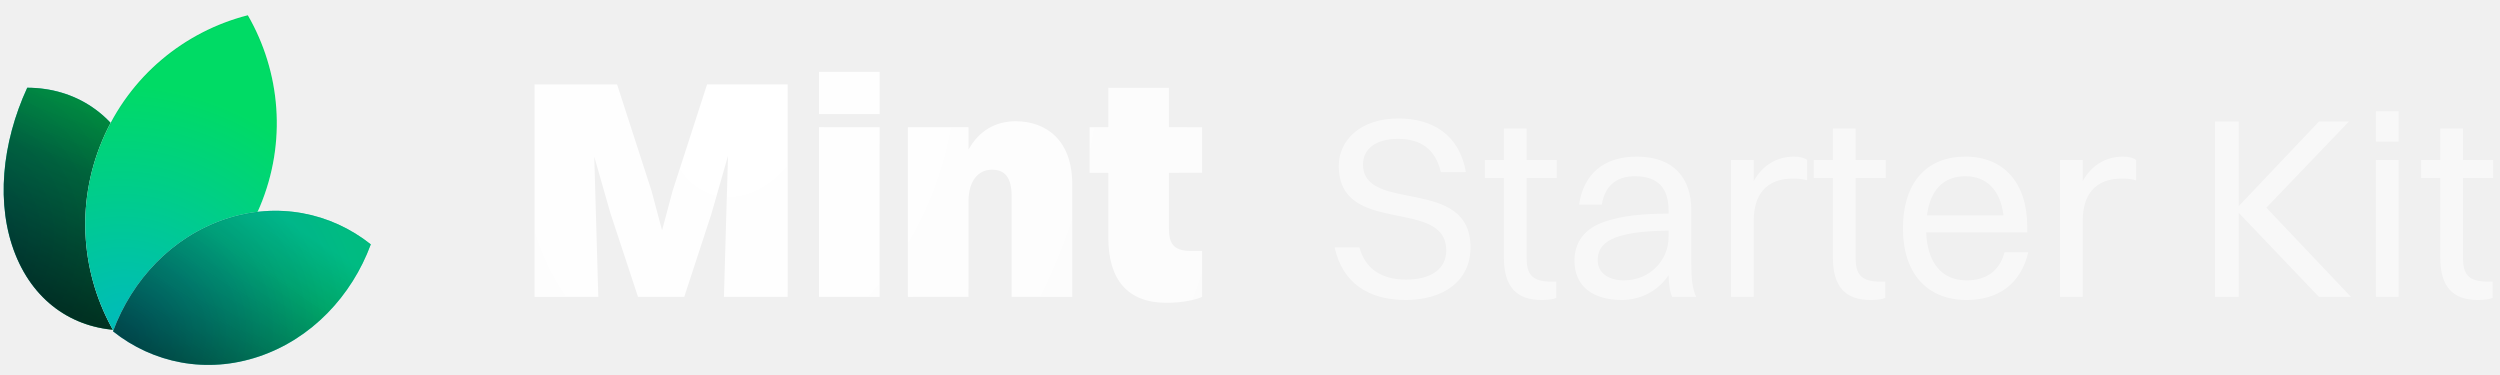
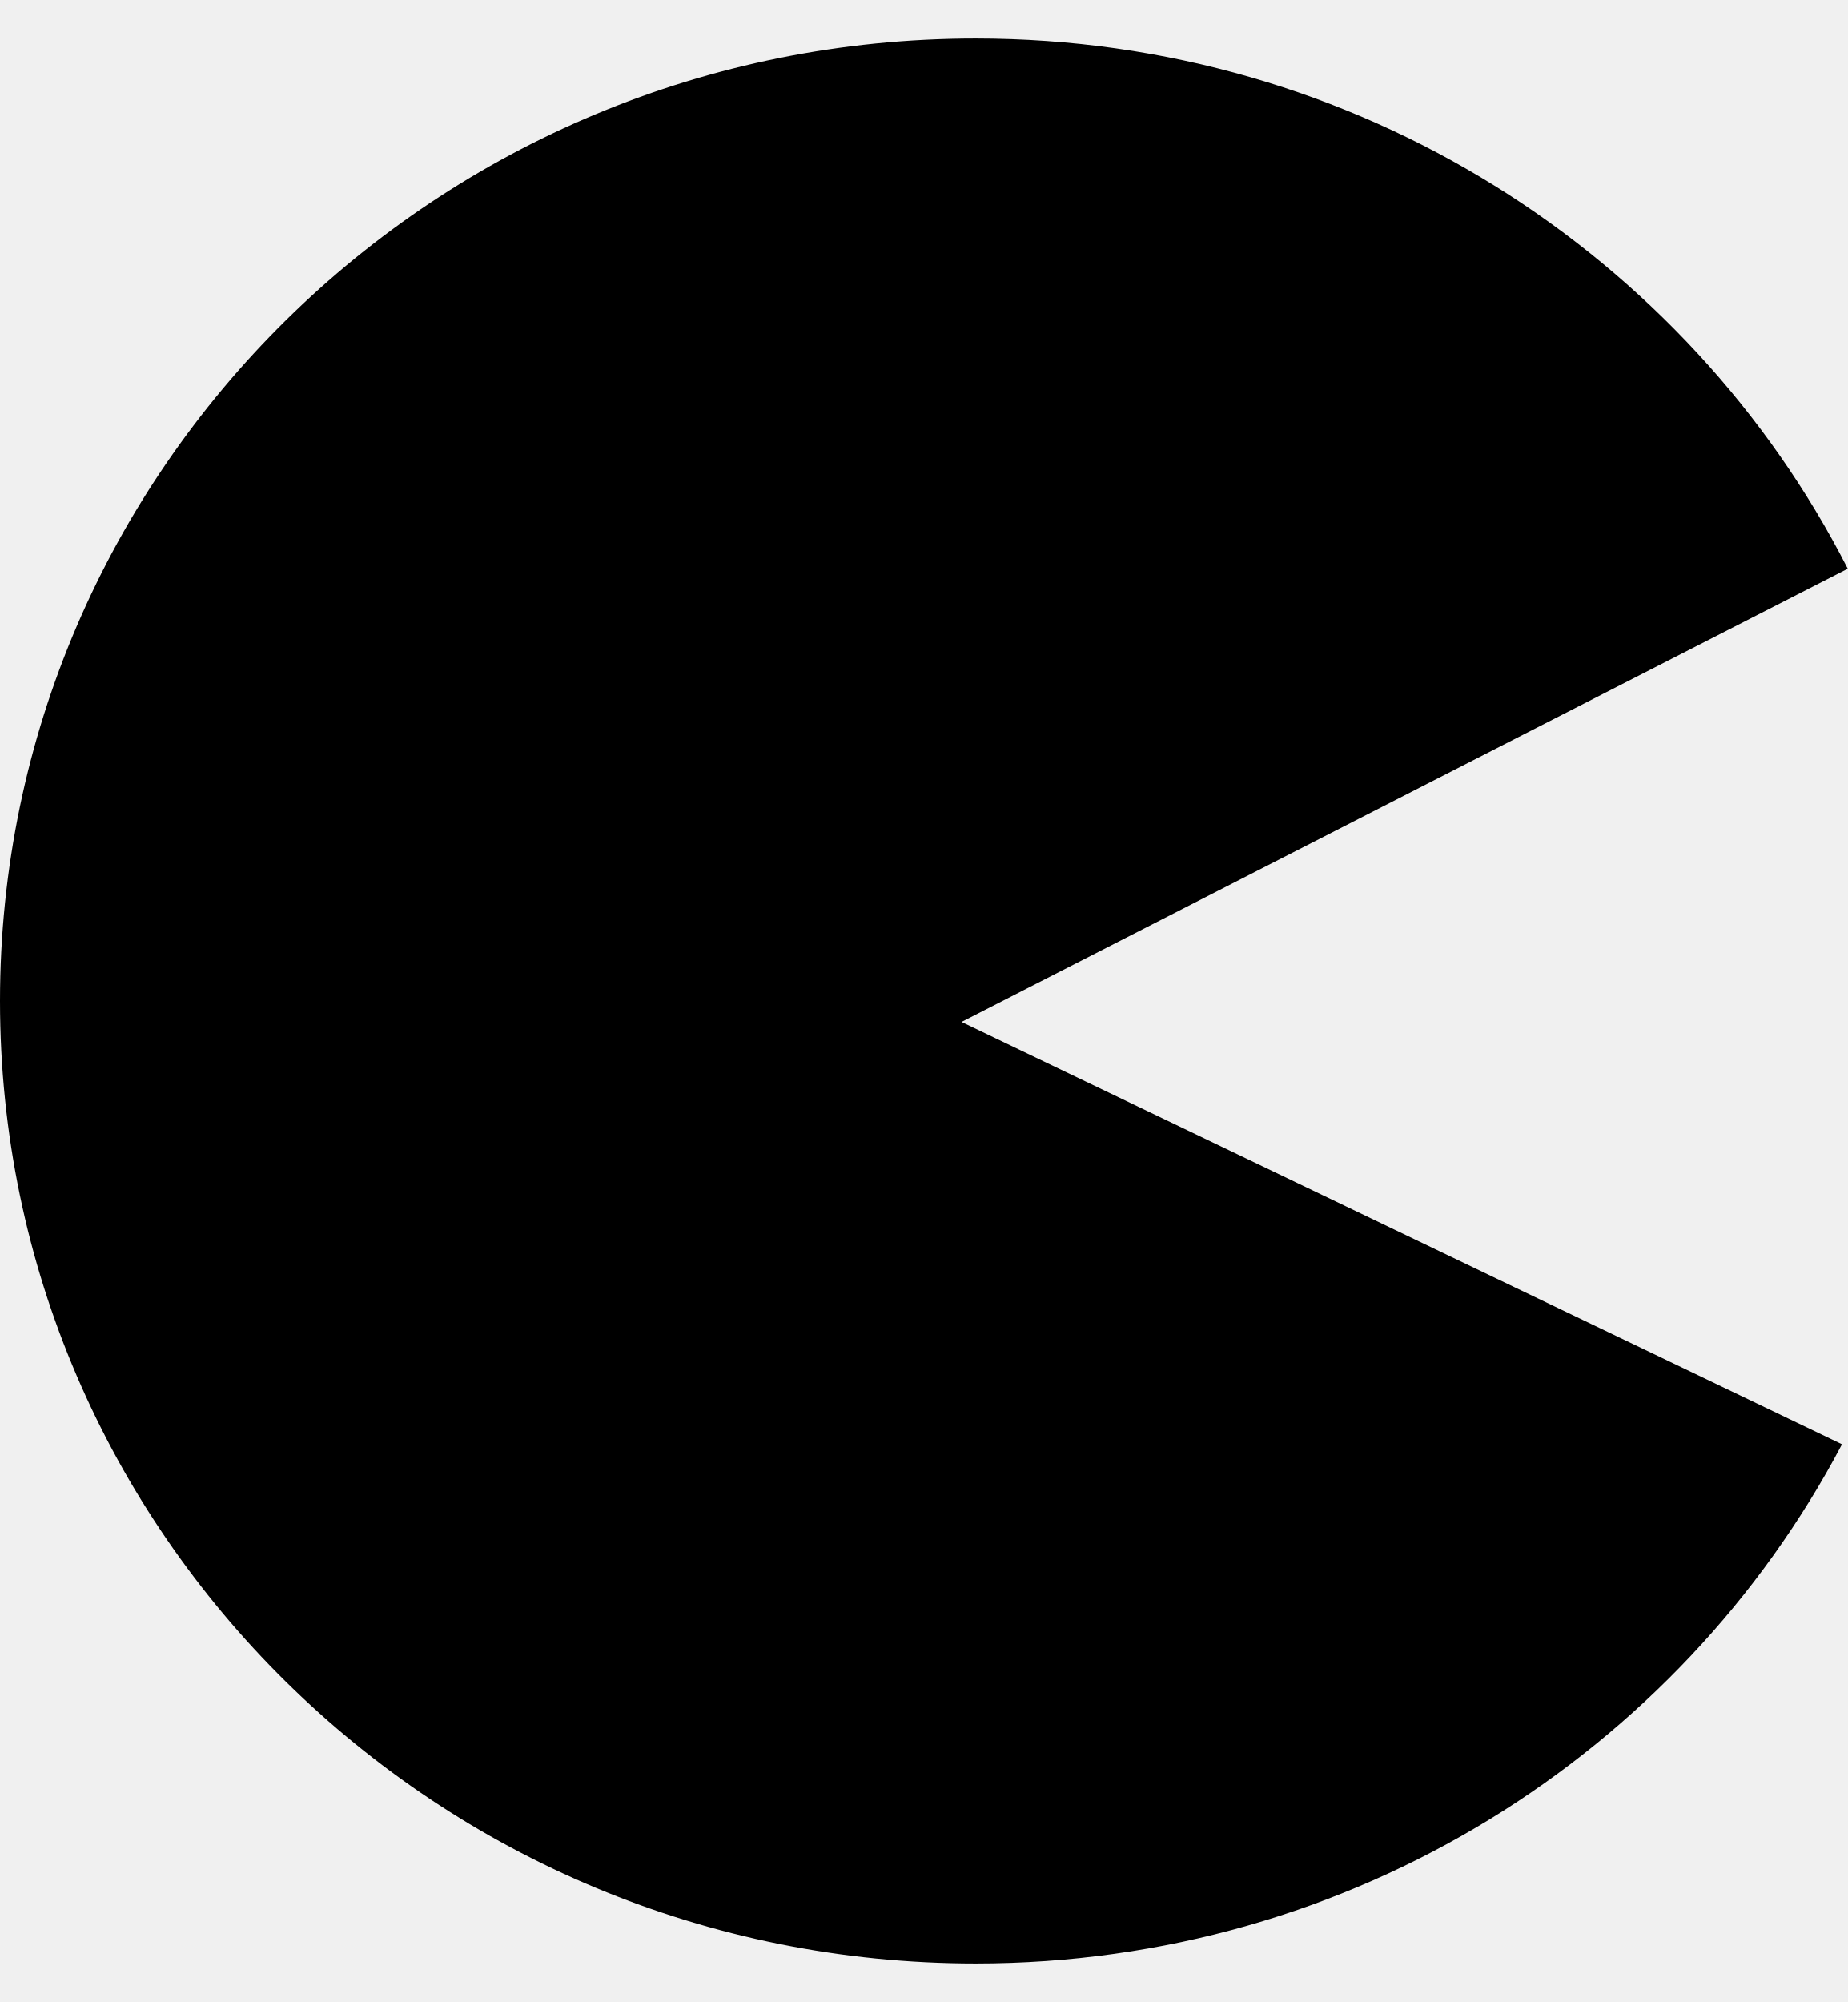
- <svg xmlns="http://www.w3.org/2000/svg" width="160" height="24" viewBox="0 0 160 24" fill="none">
-   <path d="M7.953 21.139C4.896 21.13 2.255 19.458 0.987 16.29C-0.28 13.121 0.109 9.163 1.744 5.615C4.801 5.624 7.442 7.296 8.71 10.465C9.977 13.633 9.588 17.591 7.953 21.139Z" fill="white" />
-   <path d="M7.953 21.139C4.896 21.13 2.255 19.458 0.987 16.29C-0.28 13.121 0.109 9.163 1.744 5.615C4.801 5.624 7.442 7.296 8.71 10.465C9.977 13.633 9.588 17.591 7.953 21.139Z" fill="url(#paint0_radial_115_109)" />
-   <path d="M7.953 21.139C4.896 21.13 2.255 19.458 0.987 16.29C-0.28 13.121 0.109 9.163 1.744 5.615C4.801 5.624 7.442 7.296 8.71 10.465C9.977 13.633 9.588 17.591 7.953 21.139Z" fill="black" fill-opacity="0.5" style="mix-blend-mode:hard-light" />
-   <path d="M7.953 21.139C4.896 21.13 2.255 19.458 0.987 16.29C-0.28 13.121 0.109 9.163 1.744 5.615C4.801 5.624 7.442 7.296 8.71 10.465C9.977 13.633 9.588 17.591 7.953 21.139Z" fill="url(#paint1_linear_115_109)" fill-opacity="0.5" style="mix-blend-mode:hard-light" />
-   <path d="M7.935 21.111C4.897 21.096 2.274 19.431 1.013 16.279C-0.248 13.124 0.136 9.182 1.762 5.643C4.8 5.659 7.423 7.324 8.684 10.476C9.945 13.63 9.561 17.572 7.935 21.111Z" stroke="url(#paint2_linear_115_109)" stroke-opacity="0.05" stroke-width="0.056" />
-   <path d="M7.31 21.257C11.354 20.221 14.884 17.375 16.628 13.236C18.373 9.097 17.945 4.587 15.86 0.976C11.816 2.012 8.287 4.858 6.542 8.998C4.797 13.137 5.225 17.646 7.31 21.257Z" fill="white" />
-   <path d="M7.31 21.257C11.354 20.221 14.884 17.375 16.628 13.236C18.373 9.097 17.945 4.587 15.86 0.976C11.816 2.012 8.287 4.858 6.542 8.998C4.797 13.137 5.225 17.646 7.31 21.257Z" fill="url(#paint3_radial_115_109)" />
-   <path d="M16.602 13.225C14.864 17.349 11.351 20.187 7.324 21.225C5.253 17.624 4.829 13.132 6.568 9.009C8.306 4.885 11.819 2.047 15.846 1.009C17.918 4.61 18.341 9.101 16.602 13.225Z" stroke="url(#paint4_linear_115_109)" stroke-opacity="0.05" stroke-width="0.056" />
-   <path d="M7.234 21.207C9.789 23.237 13.21 23.951 16.577 22.814C19.944 21.677 22.506 18.945 23.73 15.638C21.175 13.608 17.754 12.894 14.387 14.031C11.02 15.168 8.458 17.901 7.234 21.207Z" fill="white" />
-   <path d="M7.234 21.207C9.789 23.237 13.21 23.951 16.577 22.814C19.944 21.677 22.506 18.945 23.73 15.638C21.175 13.608 17.754 12.894 14.387 14.031C11.02 15.168 8.458 17.901 7.234 21.207Z" fill="url(#paint5_radial_115_109)" />
-   <path d="M7.234 21.207C9.789 23.237 13.21 23.951 16.577 22.814C19.944 21.677 22.506 18.945 23.73 15.638C21.175 13.608 17.754 12.894 14.387 14.031C11.02 15.168 8.458 17.901 7.234 21.207Z" fill="black" fill-opacity="0.2" style="mix-blend-mode:hard-light" />
-   <path d="M7.234 21.207C9.789 23.237 13.21 23.951 16.577 22.814C19.944 21.677 22.506 18.945 23.73 15.638C21.175 13.608 17.754 12.894 14.387 14.031C11.02 15.168 8.458 17.901 7.234 21.207Z" fill="url(#paint6_linear_115_109)" fill-opacity="0.5" style="mix-blend-mode:hard-light" />
-   <path d="M16.568 22.787C13.218 23.918 9.814 23.212 7.267 21.198C8.492 17.907 11.044 15.189 14.396 14.058C17.747 12.927 21.15 13.633 23.697 15.648C22.472 18.938 19.92 21.656 16.568 22.787Z" stroke="url(#paint7_linear_115_109)" stroke-opacity="0.05" stroke-width="0.056" />
-   <path d="M34.212 19V5.4H39.492L41.692 12.2L42.372 14.74L43.052 12.2L45.252 5.4H50.412V19H46.332L46.592 9.98L45.532 13.68L43.792 19H40.832L39.052 13.6L38.032 10.02L38.292 19H34.212ZM52.416 7.3V4.6H56.295V7.3H52.416ZM52.416 19V8.14H56.295V19H52.416ZM58.104 19V8.14H61.984V9.58C62.664 8.34 63.744 7.76 65.004 7.76C66.964 7.76 68.624 8.98 68.624 11.78V19H64.744V12.56C64.744 11.34 64.304 10.86 63.484 10.86C62.604 10.86 61.984 11.58 61.984 12.88V19H58.104ZM70.933 15.22V11.06H69.733V8.14H70.933V5.62H74.813V8.14H76.933V11.06H74.813V14.6C74.813 15.5 75.033 16.06 76.213 16.06H76.933V19C76.493 19.2 75.673 19.38 74.653 19.38C72.153 19.38 70.933 17.88 70.933 15.22Z" fill="url(#paint8_radial_115_109)" />
-   <path d="M87.232 10.519C87.232 13.687 94.112 11.229 94.112 15.832C94.112 17.994 92.364 19.198 89.971 19.198C87.562 19.198 85.912 18.093 85.417 15.832H87.001C87.364 17.169 88.371 17.895 89.987 17.895C91.671 17.895 92.561 17.152 92.561 16.03C92.561 12.598 85.681 15.155 85.681 10.618C85.681 9.001 87.034 7.582 89.509 7.582C91.671 7.582 93.403 8.621 93.816 11.014H92.215C91.868 9.529 90.912 8.886 89.476 8.886C88.057 8.886 87.232 9.529 87.232 10.519ZM96.25 16.476V11.393H95.029V10.239H96.25V8.226H97.702V10.239H99.632V11.393H97.702V16.476C97.702 17.532 98.015 18.026 99.302 18.026H99.599V19.066C99.434 19.148 99.071 19.198 98.659 19.198C97.025 19.198 96.25 18.323 96.25 16.476ZM102.516 13.093H101.064C101.345 11.162 102.615 10.024 104.76 10.024C107.103 10.024 108.242 11.393 108.242 13.44V16.888C108.242 17.895 108.324 18.521 108.555 19H107.021C106.856 18.654 106.806 18.142 106.79 17.614C106.047 18.72 104.859 19.198 103.803 19.198C101.988 19.198 100.767 18.357 100.767 16.69C100.767 15.486 101.427 14.611 102.714 14.182C103.902 13.786 105.107 13.687 106.79 13.671V13.473C106.79 12.053 106.13 11.278 104.628 11.278C103.374 11.278 102.698 11.971 102.516 13.093ZM102.252 16.657C102.252 17.465 102.929 17.944 103.952 17.944C105.569 17.944 106.79 16.674 106.79 15.172V14.759C103.061 14.793 102.252 15.585 102.252 16.657ZM110.787 19V10.239H112.239V11.591C112.833 10.519 113.774 10.024 114.83 10.024C115.176 10.024 115.49 10.107 115.655 10.239V11.542C115.407 11.46 115.094 11.427 114.747 11.427C112.998 11.427 112.239 12.515 112.239 14.1V19H110.787ZM117.305 16.476V11.393H116.084V10.239H117.305V8.226H118.757V10.239H120.688V11.393H118.757V16.476C118.757 17.532 119.071 18.026 120.358 18.026H120.655V19.066C120.49 19.148 120.127 19.198 119.714 19.198C118.081 19.198 117.305 18.323 117.305 16.476ZM129.809 16.145C129.33 18.192 127.862 19.198 125.865 19.198C123.324 19.198 121.79 17.482 121.79 14.627C121.79 11.658 123.324 10.024 125.783 10.024C128.258 10.024 129.743 11.723 129.743 14.512V14.875H123.275C123.357 16.838 124.281 17.944 125.865 17.944C127.103 17.944 127.977 17.35 128.291 16.145H129.809ZM125.783 11.278C124.38 11.278 123.539 12.152 123.324 13.786H128.225C128.027 12.169 127.152 11.278 125.783 11.278ZM131.843 19V10.239H133.295V11.591C133.889 10.519 134.829 10.024 135.885 10.024C136.232 10.024 136.545 10.107 136.71 10.239V11.542C136.463 11.46 136.149 11.427 135.803 11.427C134.054 11.427 133.295 12.515 133.295 14.1V19H131.843ZM141.763 19V7.78H143.281V13.192L148.413 7.78H150.327L145.047 13.291L150.459 19H148.413L143.281 13.621V19H141.763ZM152.06 9.067V7.12H153.512V9.067H152.06ZM152.06 19V10.239H153.512V19H152.06ZM156.178 16.476V11.393H154.957V10.239H156.178V8.226H157.63V10.239H159.56V11.393H157.63V16.476C157.63 17.532 157.943 18.026 159.23 18.026H159.527V19.066C159.362 19.148 158.999 19.198 158.587 19.198C156.953 19.198 156.178 18.323 156.178 16.476Z" fill="white" fill-opacity="0.55" />
-   <defs>
-     <radialGradient id="paint0_radial_115_109" cx="0" cy="0" r="1" gradientUnits="userSpaceOnUse" gradientTransform="translate(-3.00503 15.023) rotate(-10.029) scale(17.9572 17.784)">
-       <stop stop-color="#00B0BB" />
-       <stop offset="1" stop-color="#00DB65" />
-     </radialGradient>
-     <linearGradient id="paint1_linear_115_109" x1="7.39" y1="4.813" x2="1.63" y2="18.689" gradientUnits="userSpaceOnUse">
-       <stop stop-color="#18E299" />
-       <stop offset="1" />
-     </linearGradient>
-     <linearGradient id="paint2_linear_115_109" x1="7.948" y1="8.016" x2="1.761" y2="18.746" gradientUnits="userSpaceOnUse">
-       <stop />
-       <stop offset="1" stop-opacity="0" />
-     </linearGradient>
-     <radialGradient id="paint3_radial_115_109" cx="0" cy="0" r="1" gradientUnits="userSpaceOnUse" gradientTransform="translate(8.11404 20.8822) rotate(-75.7542) scale(21.6246 23.7772)">
-       <stop stop-color="#00BBBB" />
-       <stop offset="0.713" stop-color="#00DB65" />
-     </radialGradient>
-     <linearGradient id="paint4_linear_115_109" x1="7.602" y1="5.871" x2="15.556" y2="16.372" gradientUnits="userSpaceOnUse">
-       <stop />
-       <stop offset="1" stop-opacity="0" />
-     </linearGradient>
-     <radialGradient id="paint5_radial_115_109" cx="0" cy="0" r="1" gradientUnits="userSpaceOnUse" gradientTransform="translate(7.84537 21.5181) rotate(-20.3525) scale(18.5603 17.32)">
-       <stop stop-color="#00B0BB" />
-       <stop offset="1" stop-color="#00DB65" />
-     </radialGradient>
-     <linearGradient id="paint6_linear_115_109" x1="16.808" y1="13.007" x2="10.041" y2="22.994" gradientUnits="userSpaceOnUse">
-       <stop stop-color="#00B1BC" />
-       <stop offset="1" />
-     </linearGradient>
-     <linearGradient id="paint7_linear_115_109" x1="16.808" y1="13.007" x2="14.169" y2="23.841" gradientUnits="userSpaceOnUse">
-       <stop />
-       <stop offset="1" stop-opacity="0" />
-     </linearGradient>
-     <radialGradient id="paint8_radial_115_109" cx="0" cy="0" r="1" gradientUnits="userSpaceOnUse" gradientTransform="translate(47.2781 7) rotate(19.0047) scale(67.5582 85.7506)">
-       <stop stop-color="white" />
-       <stop offset="1" stop-color="white" stop-opacity="0.5" />
-     </radialGradient>
-   </defs>
+ <svg xmlns="http://www.w3.org/2000/svg" width="24" height="26" viewBox="0 0 24 26" fill="none">
+   <path fill-rule="evenodd" clip-rule="evenodd" d="M24 7.386L12.489 13.272L23.925 18.757C21.814 22.764 17.568 25.5 12.673 25.5C5.674 25.5 0 19.904 0 13C0 6.096 5.674 0.5 12.673 0.5C17.626 0.5 21.915 3.302 24 7.386Z" fill="currentColor" />
</svg>
